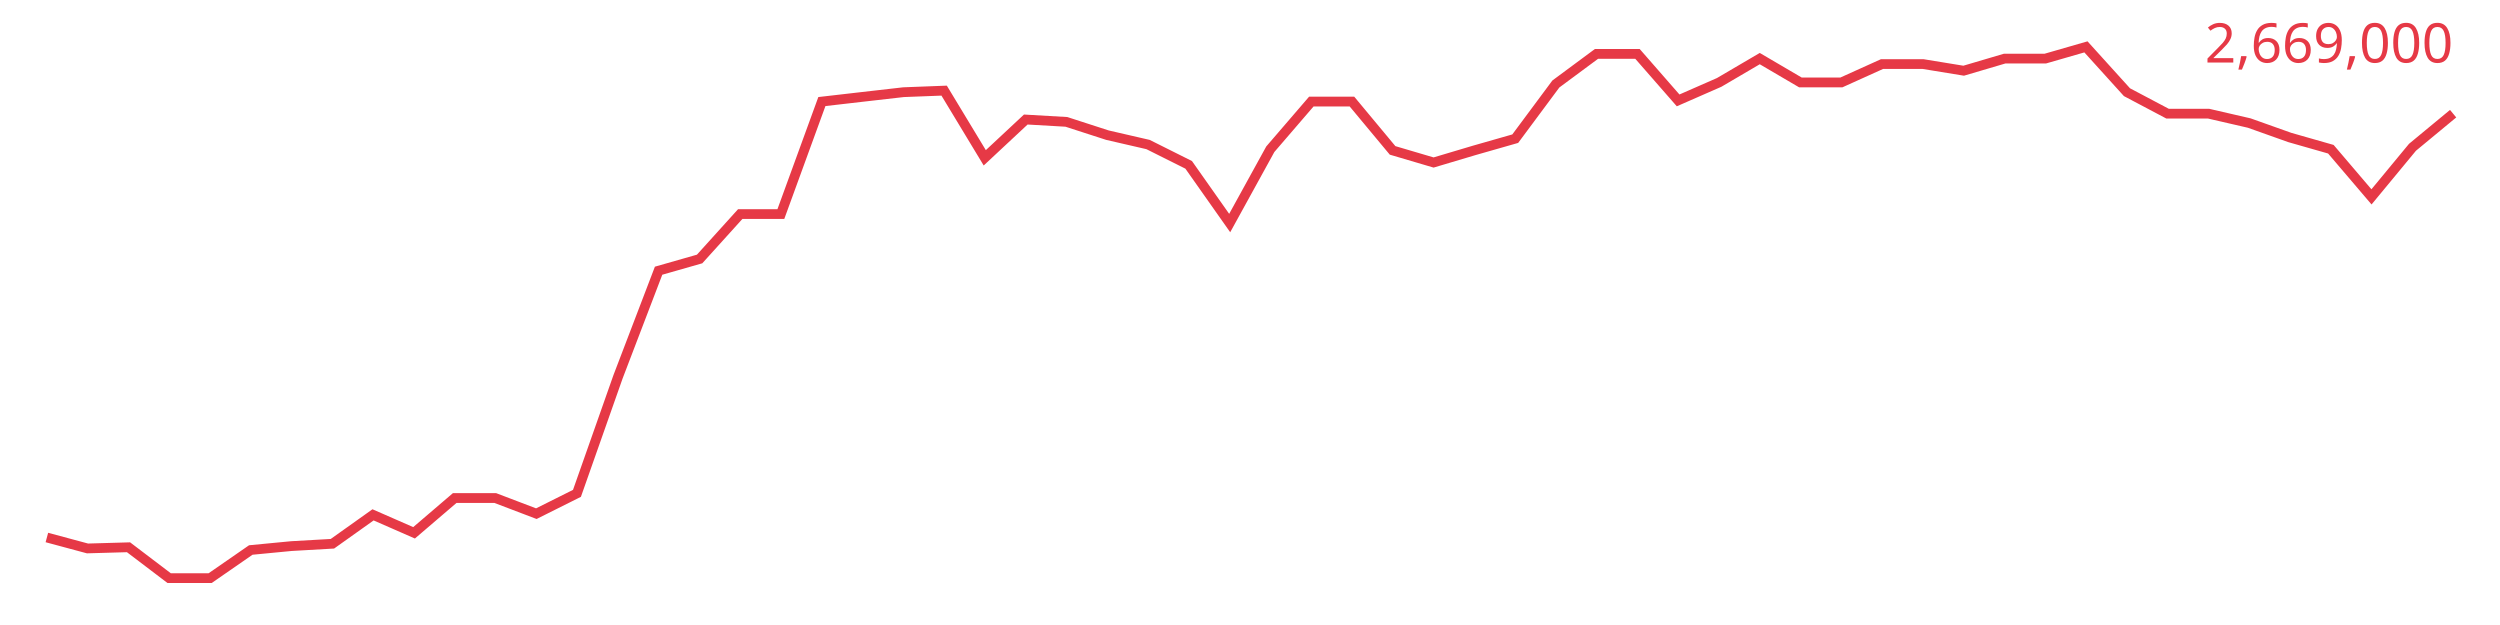
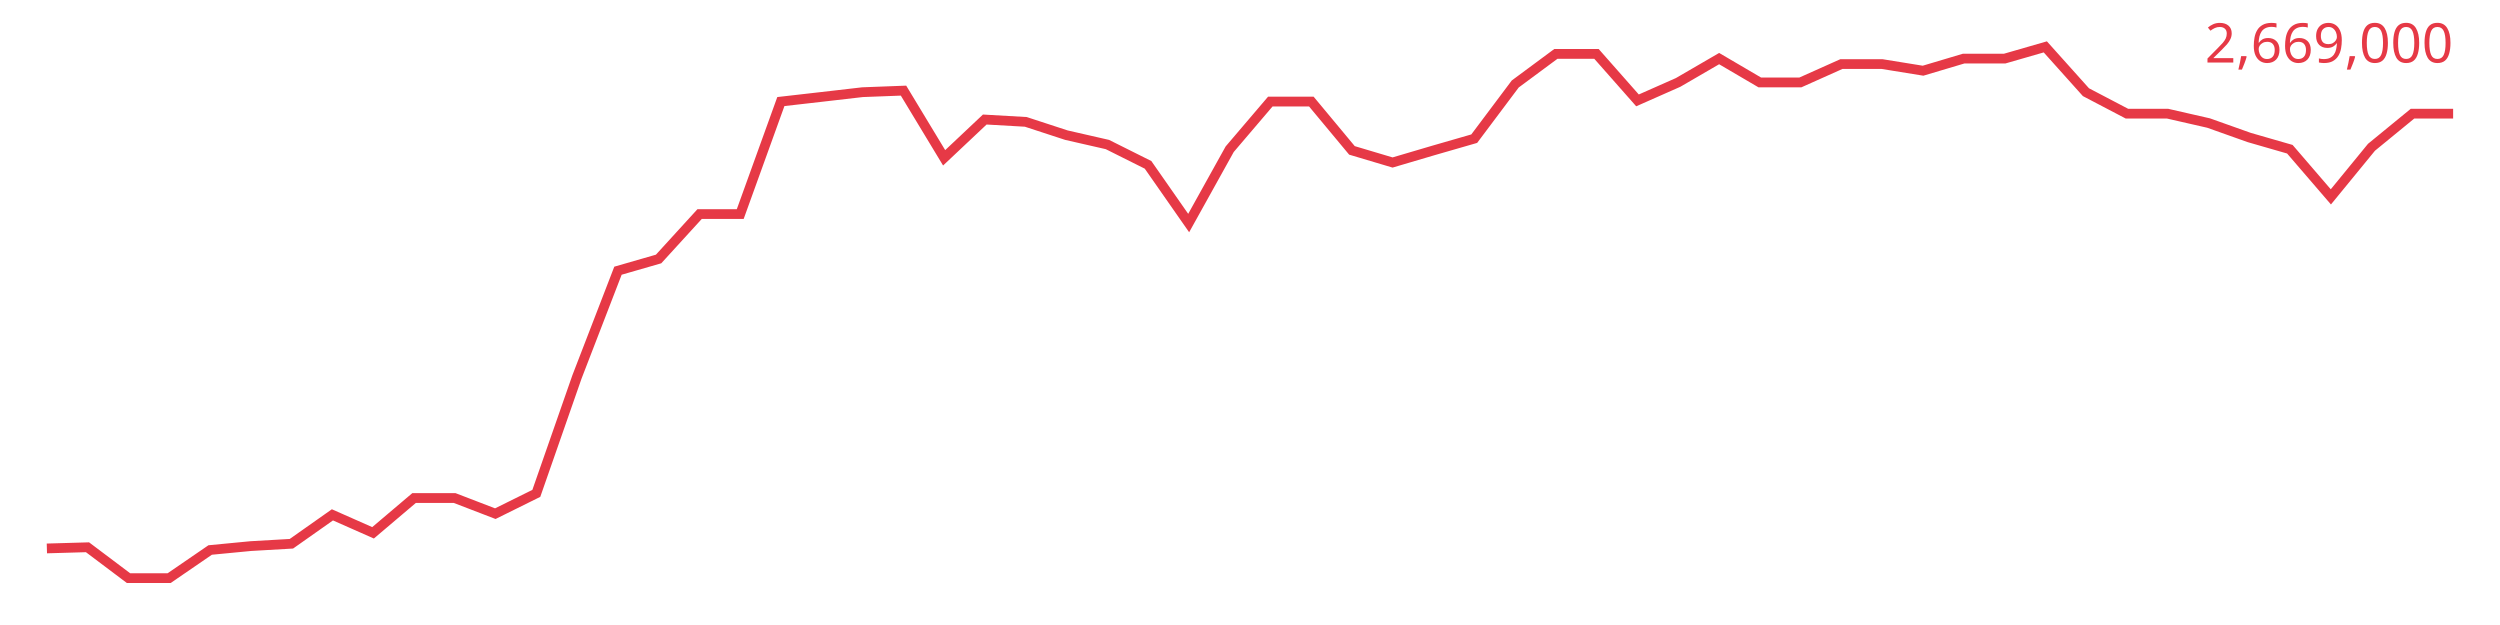
<svg xmlns="http://www.w3.org/2000/svg" viewBox="0 0 640 160" font-family="sans-serif">
-   <polyline fill="none" stroke="#e63946" stroke-width="2.5" points="12.0,137.6 22.4,140.4 32.9,140.1 43.3,148.0 53.8,148.0 64.2,140.8 74.6,139.8 85.1,139.2 95.5,131.8 106.0,136.4 116.4,127.5 126.8,127.5 137.3,131.5 147.7,126.3 158.2,96.5 168.6,69.3 179.1,66.3 189.5,54.8 199.9,54.8 210.4,26.0 220.8,24.8 231.3,23.6 241.7,23.2 252.1,40.4 262.6,30.6 273.0,31.2 283.5,34.6 293.9,37.0 304.3,42.2 314.8,57.1 325.2,38.2 335.7,26.0 346.1,26.0 356.5,38.5 367.0,41.6 377.4,38.5 387.9,35.5 398.3,21.5 408.7,13.8 419.2,13.8 429.6,25.7 440.1,21.1 450.5,15.0 460.9,21.1 471.4,21.1 481.8,16.4 492.3,16.4 502.7,18.1 513.2,15.0 523.6,15.0 534.0,12.0 544.5,23.6 554.9,29.1 565.4,29.1 575.8,31.5 586.2,35.2 596.7,38.2 607.1,50.4 617.6,37.7 628.0,29.1" />
+   <polyline fill="none" stroke="#e63946" stroke-width="2.5" points="12.0,140.4 22.4,140.1 32.9,148.0 43.3,148.0 53.8,140.8 64.2,139.8 74.6,139.2 85.1,131.8 95.5,136.4 106.0,127.5 116.4,127.5 126.8,131.5 137.3,126.3 147.7,96.5 158.2,69.3 168.6,66.3 179.1,54.8 189.5,54.8 199.9,26.0 210.4,24.8 220.8,23.6 231.3,23.2 241.7,40.4 252.1,30.6 262.6,31.2 273.0,34.6 283.5,37.0 293.9,42.2 304.3,57.1 314.8,38.2 325.2,26.0 335.7,26.0 346.1,38.5 356.5,41.6 367.0,38.5 377.4,35.5 387.9,21.5 398.3,13.8 408.7,13.8 419.2,25.7 429.6,21.1 440.1,15.0 450.5,21.1 460.9,21.1 471.4,16.4 481.8,16.4 492.3,18.1 502.7,15.0 513.2,15.0 523.6,12.0 534.0,23.6 544.5,29.1 554.9,29.1 565.4,31.5 575.8,35.2 586.2,38.2 596.7,50.4 607.1,37.7 617.6,29.1 628.0,29.1" />
  <text x="628" y="16" text-anchor="end" font-size="14" fill="#e63946">2,669,000</text>
</svg>
